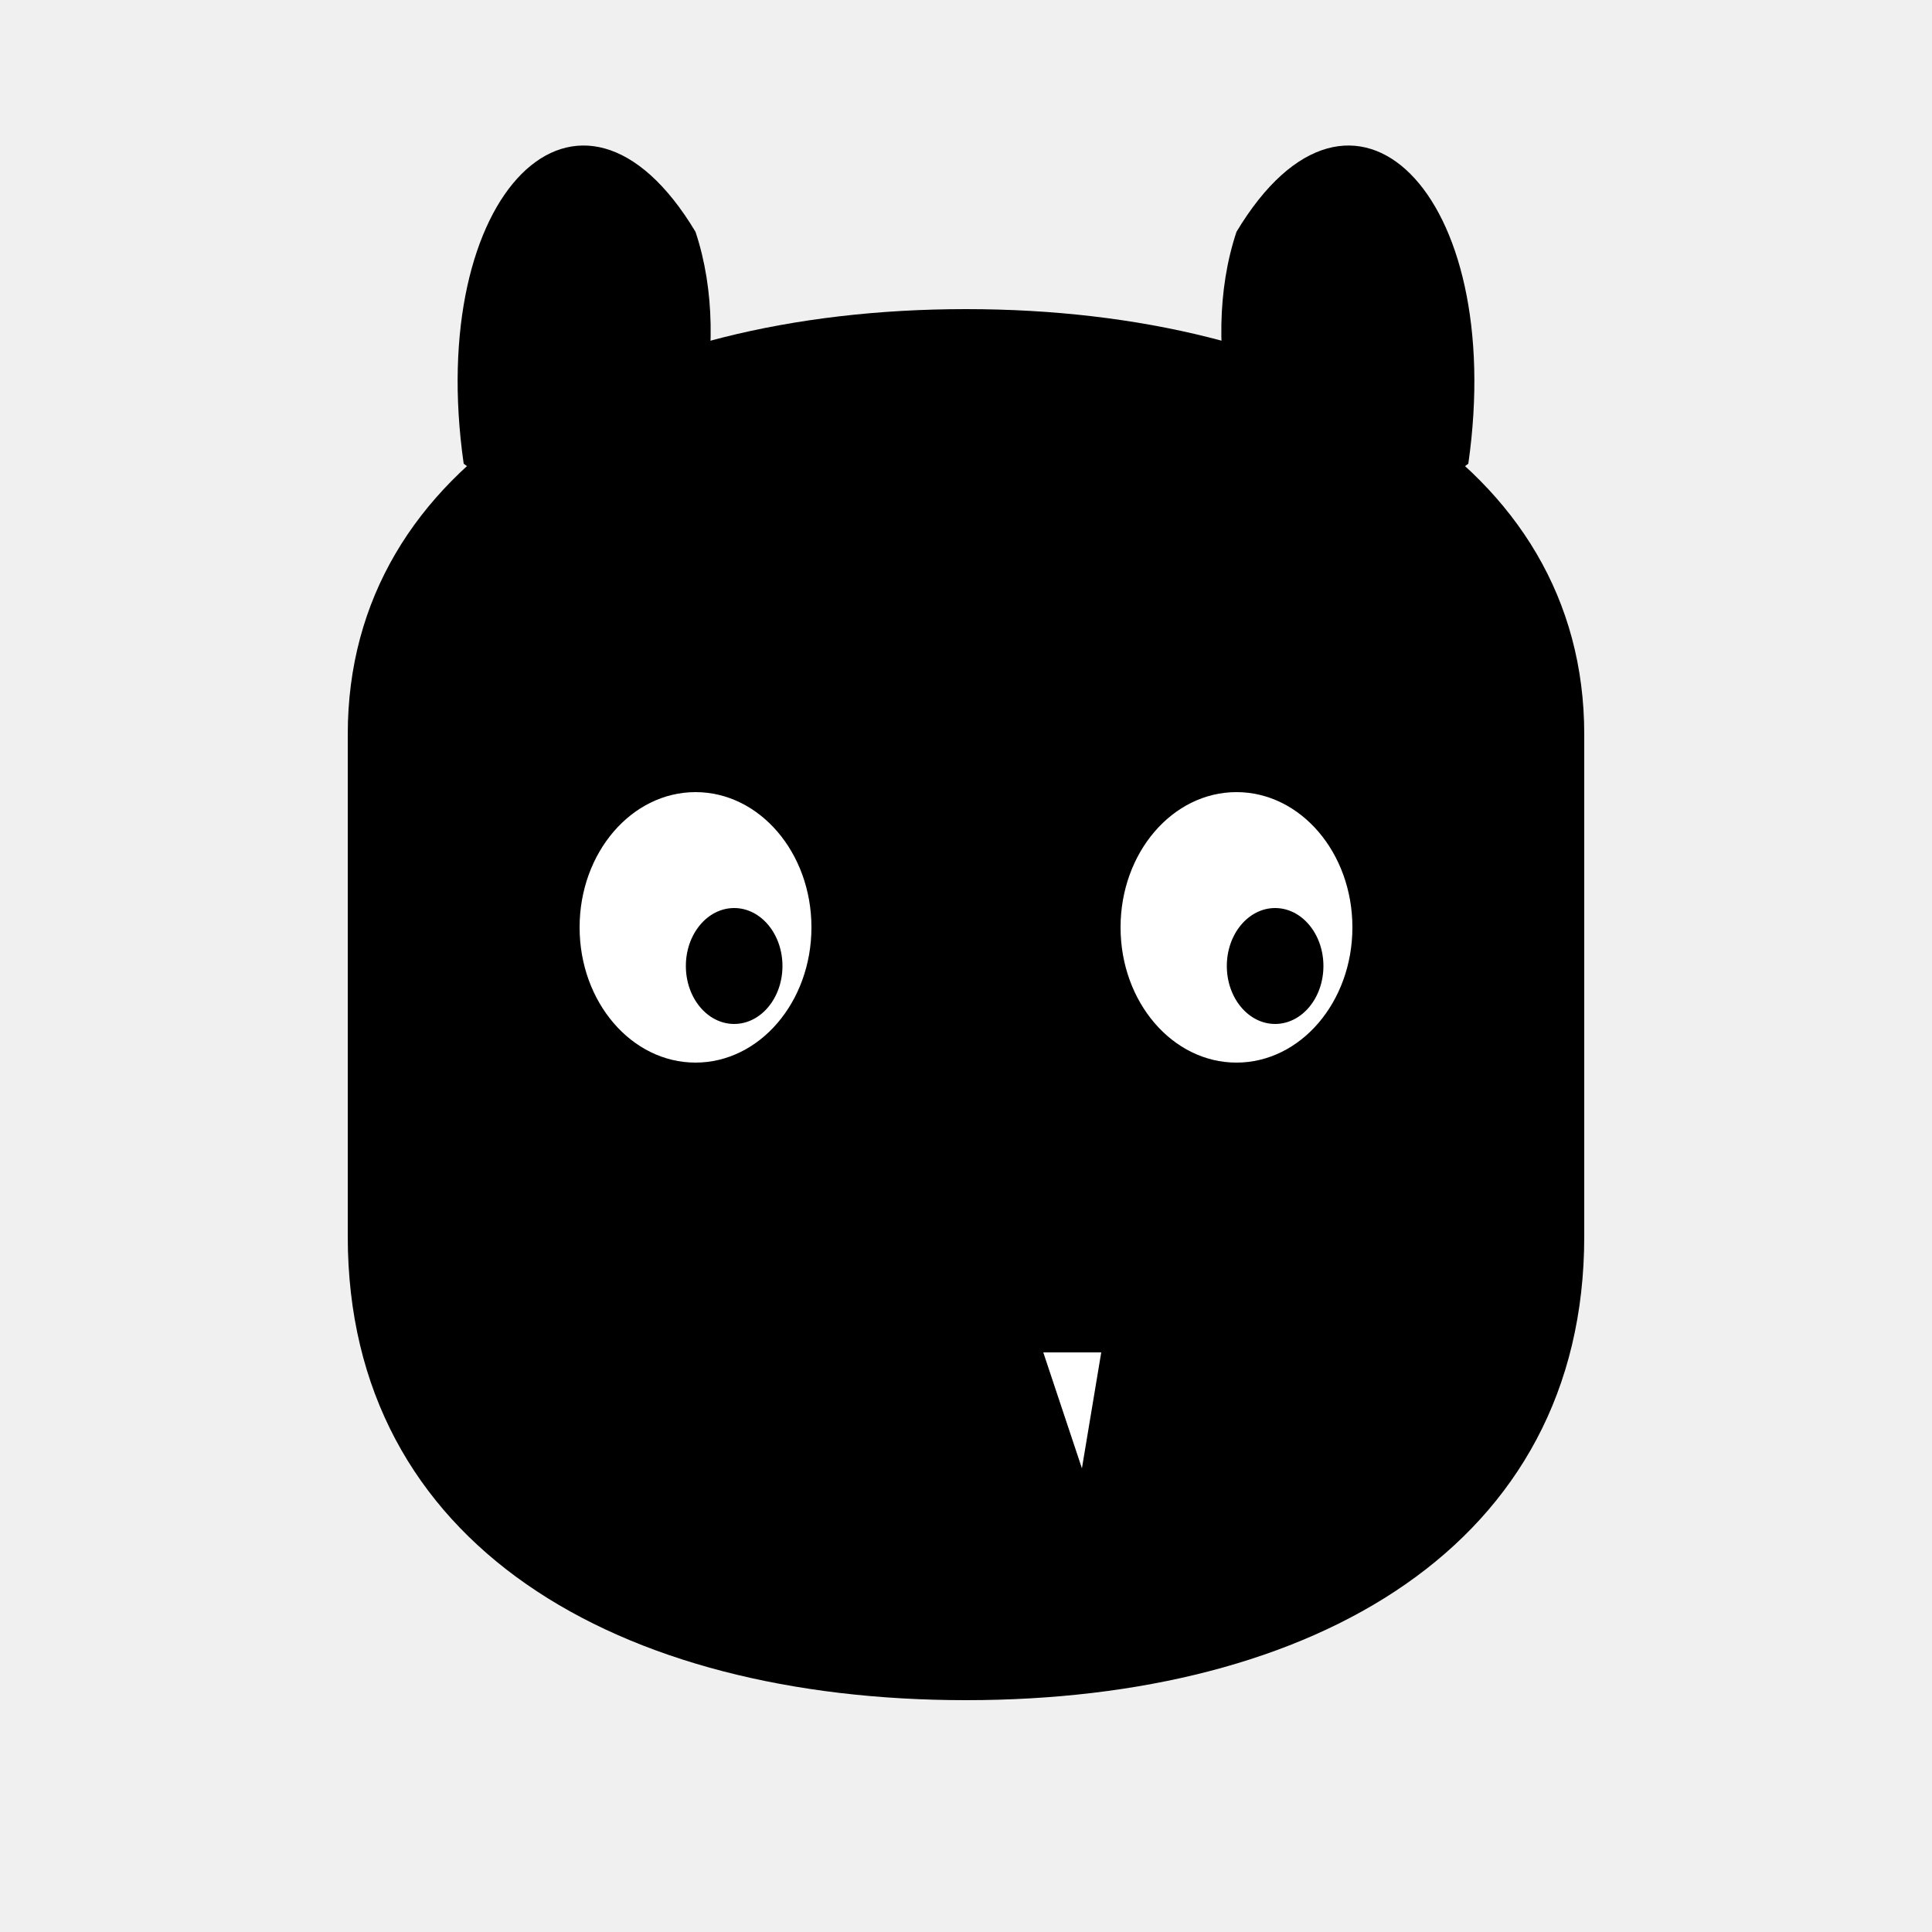
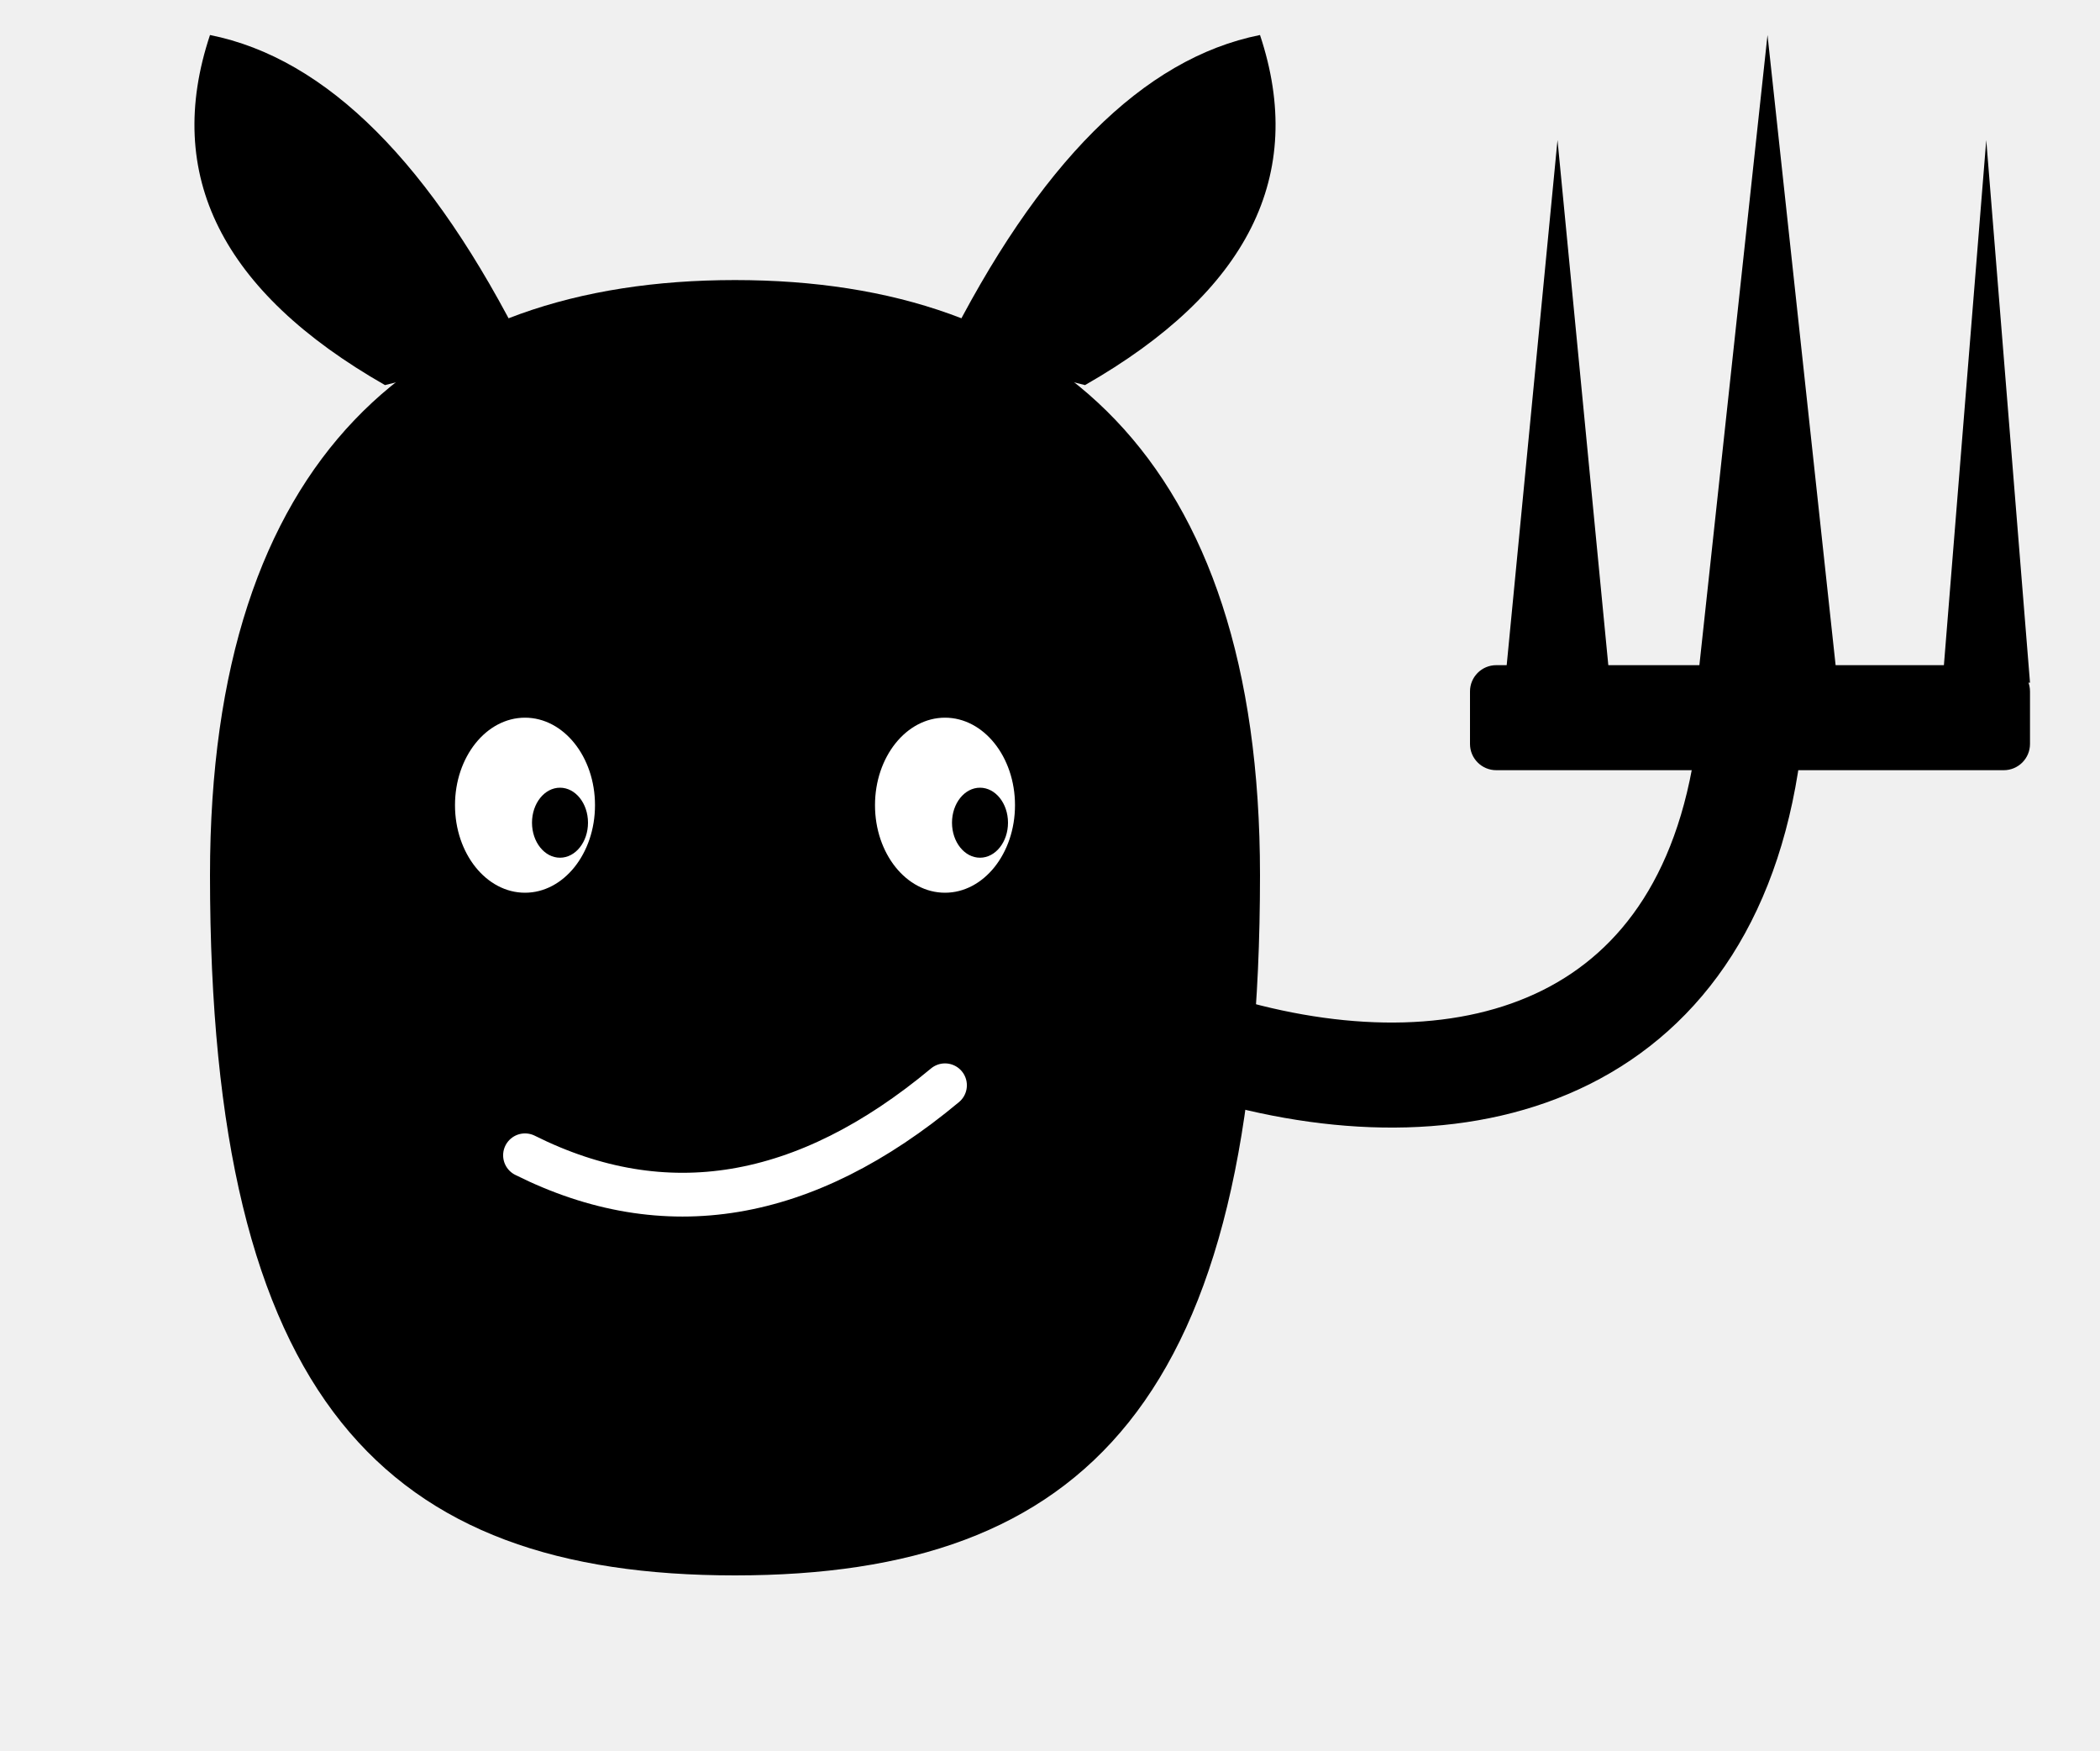
- <svg xmlns="http://www.w3.org/2000/svg" viewBox="0 0 100 100" fill="currentColor" role="img" aria-label="shithub">
-   <path d="M 24 24 C 22 10, 30 2, 36 12 C 38 18, 36 26, 32 30 Z" />
-   <path d="M 76 24 C 78 10, 70 2, 64 12 C 62 18, 64 26, 68 30 Z" />
-   <path d="M 18 38 C 18 24, 32 16, 50 16 C 68 16, 82 24, 82 38 L 82 64 C 82 80, 68 88, 50 88 C 32 88, 18 80, 18 64 Z" />
-   <ellipse cx="36" cy="48" rx="6" ry="7" fill="#fff" />
-   <ellipse cx="64" cy="48" rx="6" ry="7" fill="#fff" />
-   <ellipse cx="38" cy="50" rx="2.5" ry="3" fill="currentColor" />
-   <ellipse cx="66" cy="50" rx="2.5" ry="3" fill="currentColor" />
-   <path d="M 40 66 C 46 70, 54 70, 60 66 C 60 70, 54 74, 46 74 C 42 74, 40 72, 40 70 Z" />
-   <path d="M 54 70 L 56 76 L 57 70 Z" fill="#fff" />
+ <svg xmlns="http://www.w3.org/2000/svg" viewBox="0 0 120 100" fill="currentColor" role="img" aria-label="shithub">
+   <path d="M 70 60 C 84 64, 98 60, 100 42" stroke="currentColor" stroke-width="6" fill="none" stroke-linecap="round" />
+   <rect x="84" y="38" width="32" height="6" rx="1.5" />
+   <polygon points="86,39 92,39 89,8" />
+   <polygon points="97,39 105,39 101,2" />
+   <polygon points="111,39 116,39 113.5,8" />
+   <path d="     M 12 50     C 12 26, 24 16, 42 16     C 60 16, 72 26, 72 50     C 72 80, 62 90, 42 90     C 22 90, 12 80, 12 50     Z   " />
+   <path d="M 22 22 Q 8 14, 12 2 Q 22 4, 30 20 Z" />
+   <path d="M 62 22 Q 76 14, 72 2 Q 62 4, 54 20 Z" />
+   <ellipse cx="30" cy="46" rx="4" ry="5" fill="#fff" />
+   <ellipse cx="54" cy="46" rx="4" ry="5" fill="#fff" />
+   <ellipse cx="32" cy="47" rx="1.6" ry="2" fill="currentColor" />
+   <ellipse cx="56" cy="47" rx="1.6" ry="2" fill="currentColor" />
+   <path d="M 30 66 Q 42 72, 54 62" stroke="#fff" stroke-width="2.5" fill="none" stroke-linecap="round" />
</svg>
